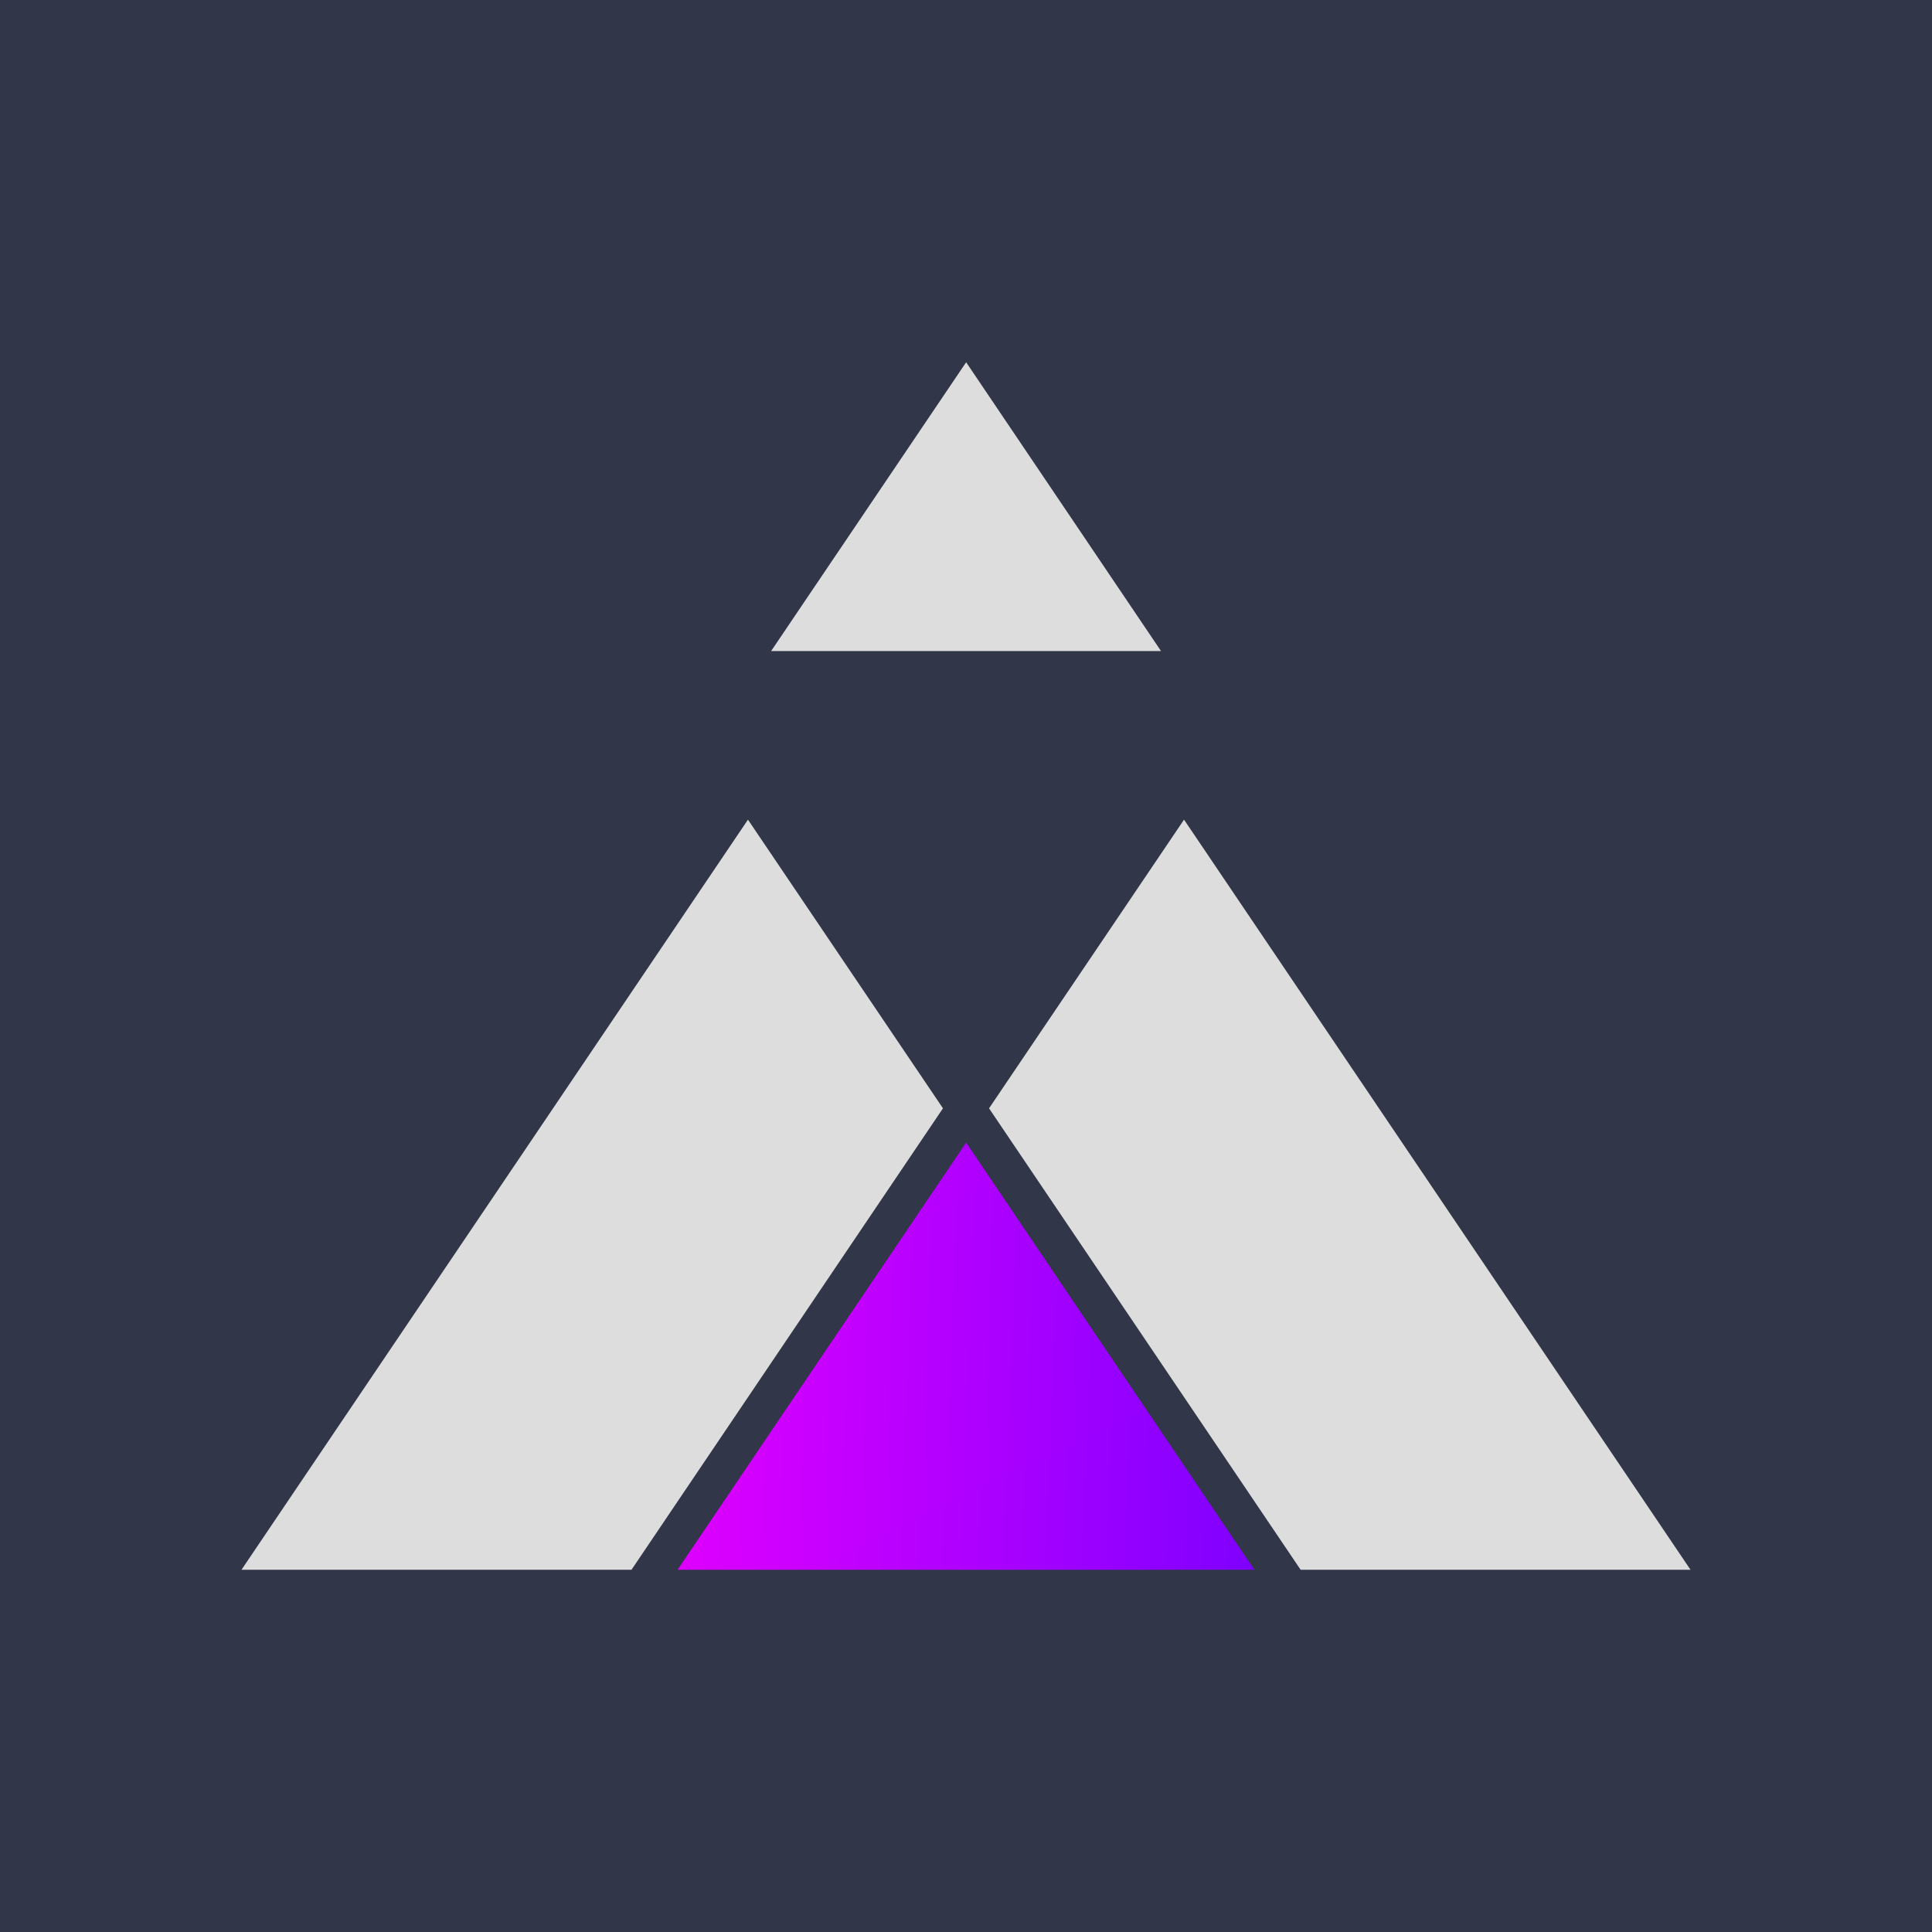
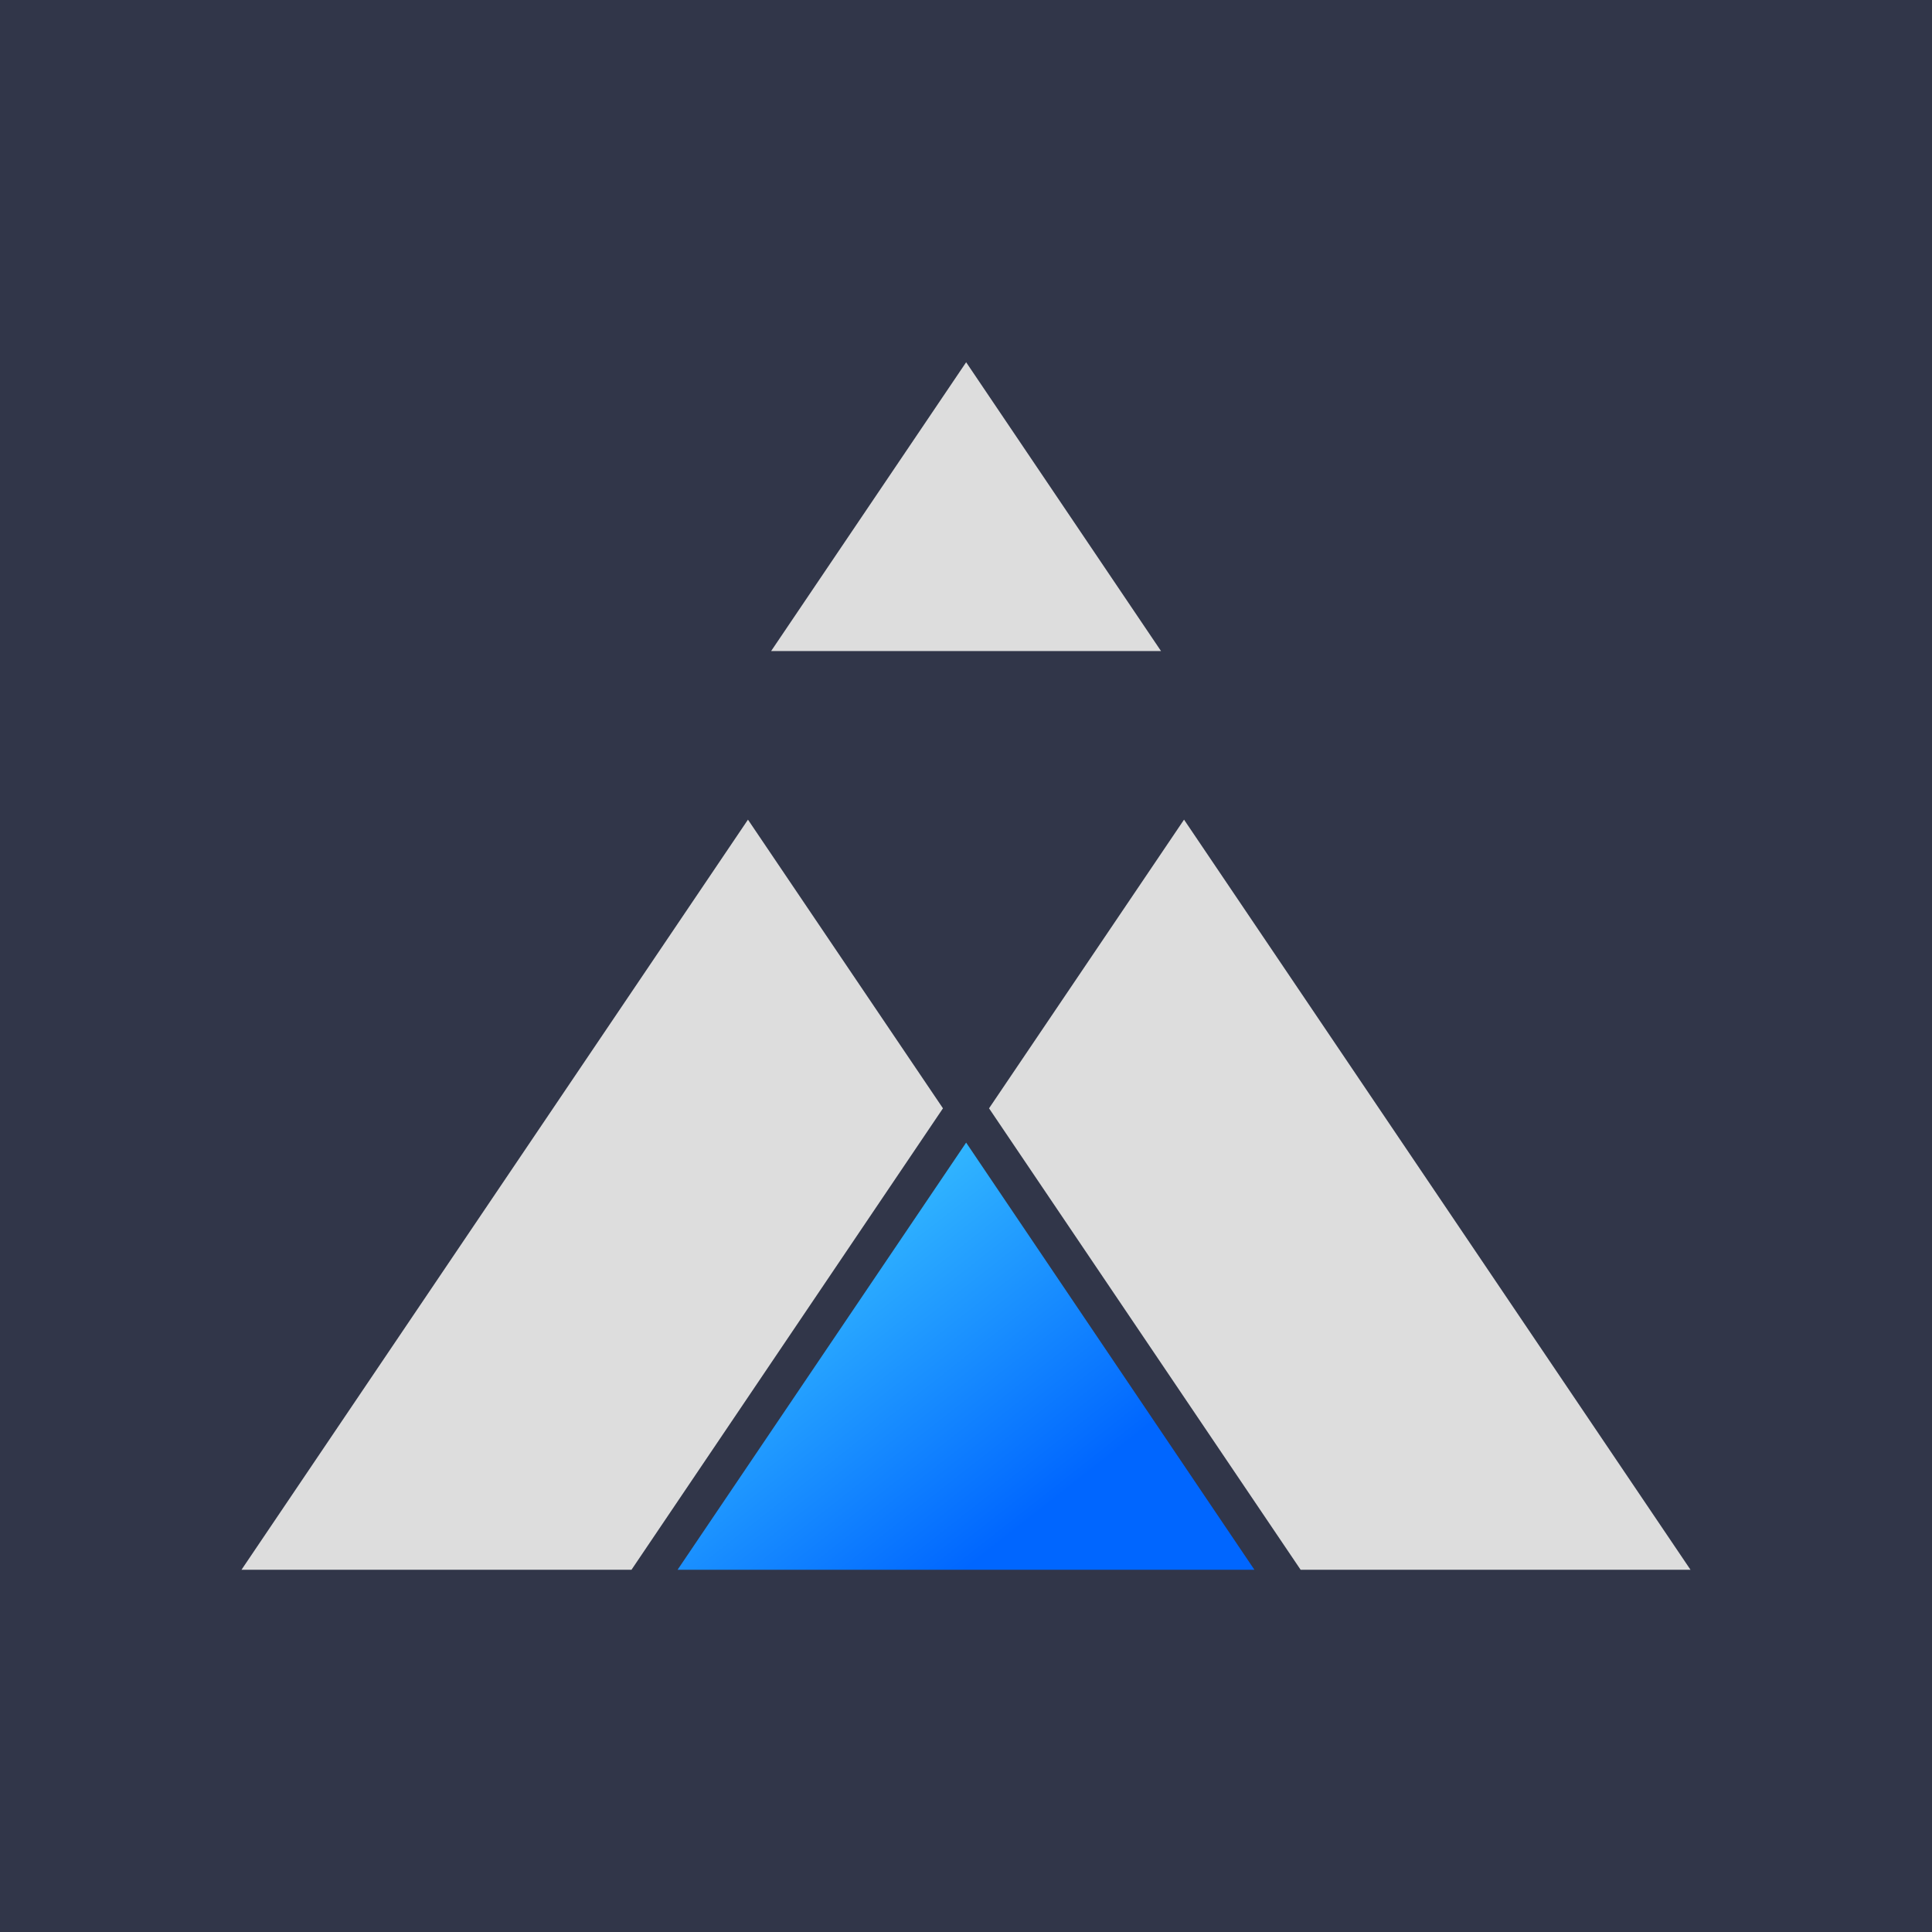
<svg xmlns="http://www.w3.org/2000/svg" width="96" height="96" viewBox="0 0 96 96" fill="none">
  <rect width="96" height="96" fill="#313649" />
  <path d="M31.379 78L46.855 55.072L37.166 40.728L12 78H31.379Z" fill="#DDDDDD" />
  <path d="M48.007 32.35H57.69L48.007 18L38.317 32.35H48.007Z" fill="#DDDDDD" />
  <path d="M84 78L58.834 40.728L49.145 55.072L64.627 78H84Z" fill="#DDDDDD" />
  <path d="M62.331 78L48.007 56.775L33.669 78H48.007H62.331Z" fill="url(#paint0_linear)" />
  <defs>
-     <linearGradient id="paint0_linear" x1="62.331" y1="78" x2="32.856" y2="76.804" gradientUnits="userSpaceOnUse">
-       <stop stop-color="#7F00FF" />
-       <stop offset="1" stop-color="#E100FF" />
+     <linearGradient id="paint0_linear" x1="48" y1="78" x2="37.689" y2="64.876" gradientUnits="userSpaceOnUse">
+       <stop stop-color="#0066FF" />
+       <stop offset="1" stop-color="#31B5FF" />
    </linearGradient>
  </defs>
</svg>
